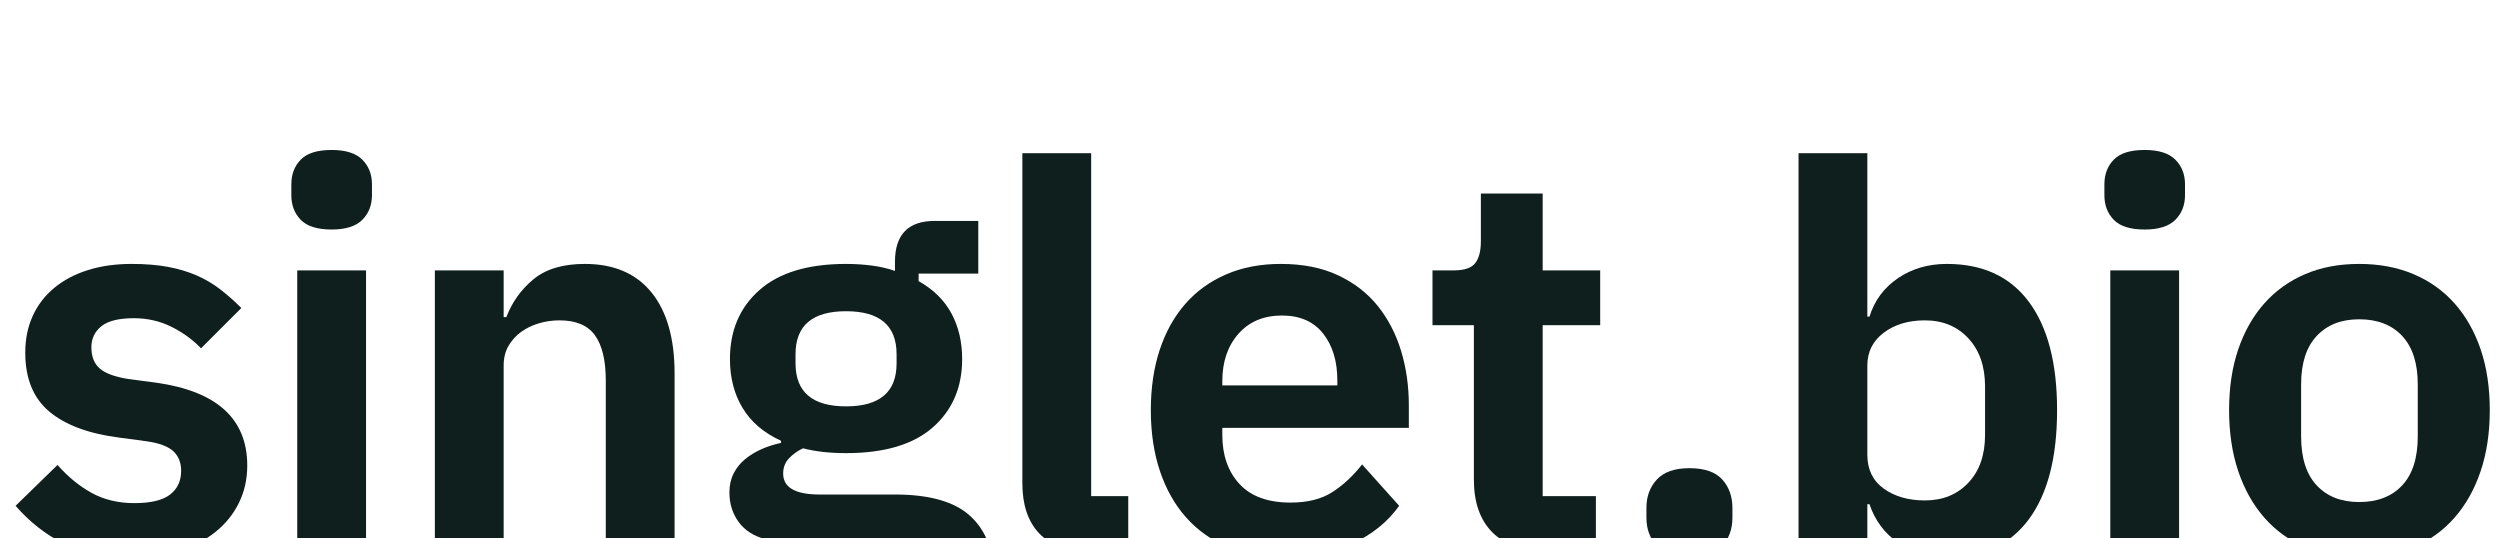
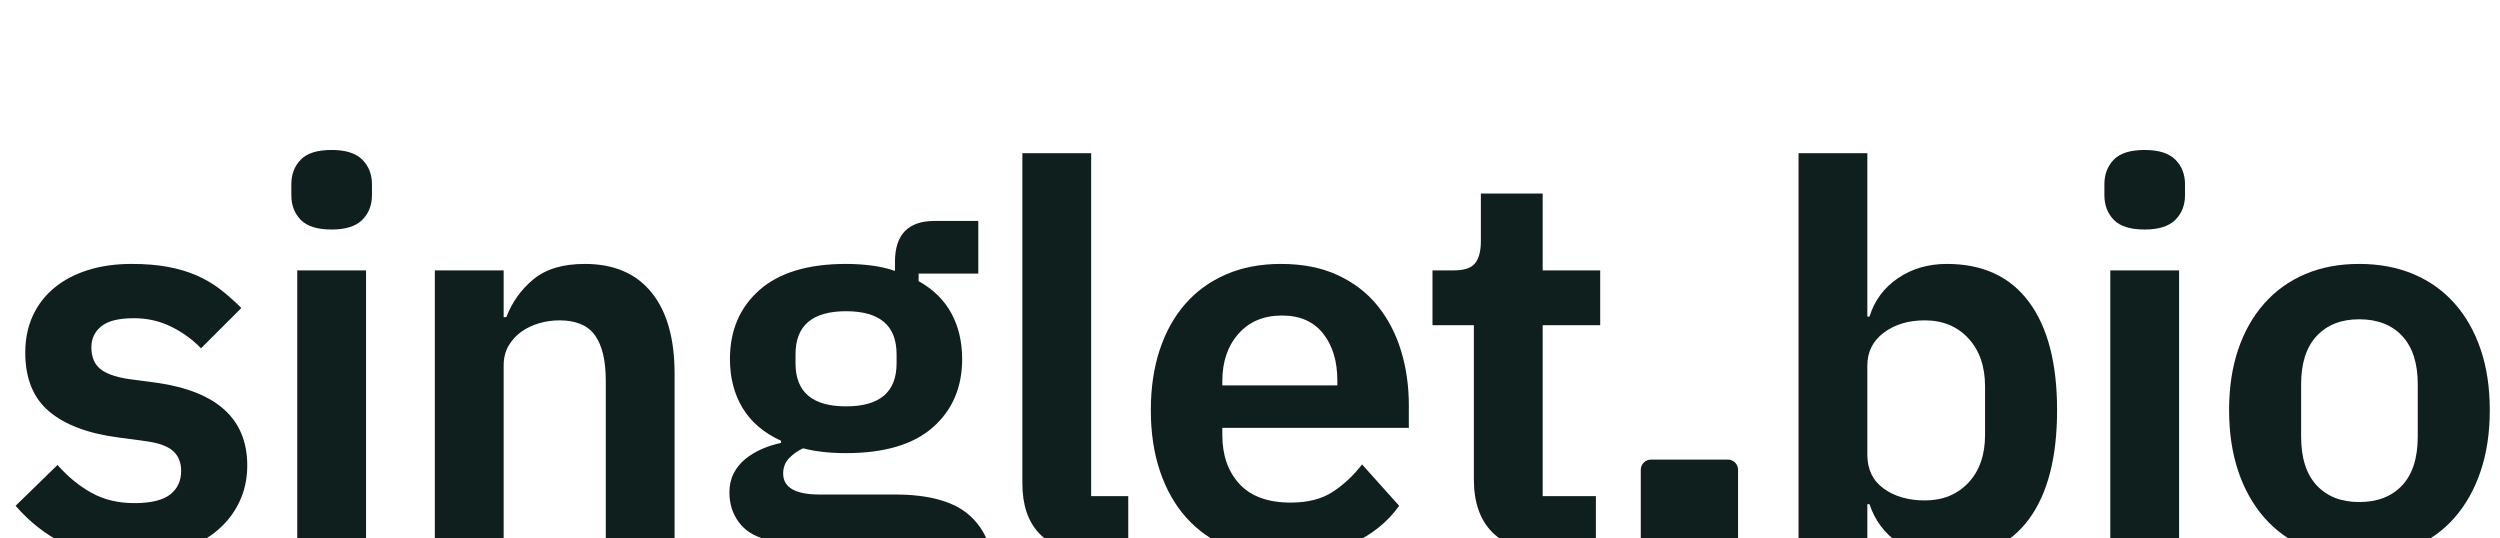
<svg xmlns="http://www.w3.org/2000/svg" viewBox="0 0 465.1 100" width="465.1" height="100" role="img" aria-label="singlet.bio">
  <g transform="translate(0,102.50)">
    <g transform="translate(0.00,0) scale(0.1)" fill="#0F1F1D">
      <path d="M245 12Q170 12 119.0 -13.5Q68 -39 29 -84L107 -160Q136 -127 170.5 -108.0Q205 -89 250 -89Q296 -89 316.5 -105.0Q337 -121 337 -149Q337 -172 322.5 -185.5Q308 -199 273 -204L221 -211Q136 -222 91.5 -259.5Q47 -297 47 -369Q47 -407 61.0 -437.5Q75 -468 101.0 -489.5Q127 -511 163.5 -522.5Q200 -534 245 -534Q283 -534 312.5 -528.5Q342 -523 366.0 -512.5Q390 -502 410.0 -486.5Q430 -471 449 -452L374 -377Q351 -401 319.0 -417.0Q287 -433 249 -433Q207 -433 188.5 -418.0Q170 -403 170 -379Q170 -353 185.5 -339.5Q201 -326 238 -320L291 -313Q460 -289 460 -159Q460 -121 444.5 -89.5Q429 -58 401.0 -35.5Q373 -13 333.5 -0.5Q294 12 245 12Z" />
      <path d="M617.0 -598Q577.0 -598 559.5 -616.0Q542.0 -634 542.0 -662V-682Q542.0 -710 559.5 -728.0Q577.0 -746 617.0 -746Q656.0 -746 674.0 -728.0Q692.0 -710 692.0 -682V-662Q692.0 -634 674.0 -616.0Q656.0 -598 617.0 -598ZM553.0 -522H681.0V0H553.0Z" />
      <path d="M809.0 0V-522H937.0V-435H942.0Q958.0 -477 992.5 -505.5Q1027.0 -534 1088.0 -534Q1169.0 -534 1212.0 -481.0Q1255.0 -428 1255.0 -330V0H1127.0V-317Q1127.0 -373 1107.0 -401.0Q1087.0 -429 1041.0 -429Q1021.0 -429 1002.5 -423.5Q984.0 -418 969.5 -407.5Q955.0 -397 946.0 -381.5Q937.0 -366 937.0 -345V0Z" />
      <path d="M1848.0 44Q1848.0 85 1833.5 116.5Q1819.0 148 1786.0 169.0Q1753.0 190 1701.0 201.0Q1649.0 212 1574.0 212Q1508.0 212 1462.0 203.5Q1416.0 195 1386.5 179.5Q1357.0 164 1344.0 141.0Q1331.0 118 1331.0 89Q1331.0 45 1355.5 20.5Q1380.0 -4 1424.0 -11V-22Q1392.0 -30 1374.5 -53.5Q1357.0 -77 1357.0 -109Q1357.0 -129 1365.0 -144.5Q1373.0 -160 1386.5 -171.0Q1400.0 -182 1417.0 -189.5Q1434.0 -197 1453.0 -201V-205Q1405.0 -227 1381.5 -266.0Q1358.0 -305 1358.0 -357Q1358.0 -437 1413.0 -485.5Q1468.0 -534 1574.0 -534Q1598.0 -534 1621.5 -531.0Q1645.0 -528 1665.0 -521V-538Q1665.0 -614 1739.0 -614H1820.0V-516H1709.0V-502Q1750.0 -479 1770.0 -442.0Q1790.0 -405 1790.0 -357Q1790.0 -278 1735.5 -230.0Q1681.0 -182 1574.0 -182Q1528.0 -182 1494.0 -191Q1479.0 -184 1468.0 -172.5Q1457.0 -161 1457.0 -144Q1457.0 -105 1525.0 -105H1665.0Q1761.0 -105 1804.5 -65.5Q1848.0 -26 1848.0 44ZM1728.0 59Q1728.0 34 1708.0 20.0Q1688.0 6 1639.0 6H1461.0Q1434.0 26 1434.0 60Q1434.0 90 1459.0 107.0Q1484.0 124 1544.0 124H1608.0Q1671.0 124 1699.5 108.0Q1728.0 92 1728.0 59ZM1574.0 -269Q1668.0 -269 1668.0 -349V-366Q1668.0 -446 1574.0 -446Q1480.0 -446 1480.0 -366V-349Q1480.0 -269 1574.0 -269Z" />
      <path d="M2030.0 0Q1964.0 0 1933.0 -33.0Q1902.0 -66 1902.0 -126V-740H2030.0V-102H2099.0V0Z" />
      <path d="M2387.0 12Q2329.0 12 2283.5 -7.5Q2238.0 -27 2206.5 -62.5Q2175.0 -98 2158.0 -148.5Q2141.0 -199 2141.0 -262Q2141.0 -324 2157.5 -374.0Q2174.0 -424 2205.0 -459.5Q2236.0 -495 2281.0 -514.5Q2326.0 -534 2383.0 -534Q2444.0 -534 2489.0 -513.0Q2534.0 -492 2563.0 -456.0Q2592.0 -420 2606.5 -372.5Q2621.0 -325 2621.0 -271V-229H2274.0V-216Q2274.0 -159 2306.0 -124.5Q2338.0 -90 2401.0 -90Q2449.0 -90 2479.5 -110.0Q2510.0 -130 2534.0 -161L2603.0 -84Q2571.0 -39 2515.5 -13.5Q2460.0 12 2387.0 12ZM2385.0 -438Q2334.0 -438 2304.0 -404.0Q2274.0 -370 2274.0 -316V-308H2488.0V-317Q2488.0 -371 2461.5 -404.5Q2435.0 -438 2385.0 -438Z" />
      <path d="M2877.0 0Q2811.0 0 2776.5 -34.5Q2742.0 -69 2742.0 -133V-420H2665.0V-522H2705.0Q2734.0 -522 2744.5 -535.5Q2755.0 -549 2755.0 -576V-665H2870.0V-522H2977.0V-420H2870.0V-102H2969.0V0Z" />
    </g>
    <g transform="translate(299.40,0) scale(0.1)" fill="#0F1F1D">
-       <path d="M149 11Q108 11 88.5 -9.5Q69 -30 69 -62V-80Q69 -112 88.5 -133.0Q108 -154 149 -154Q191 -154 210.0 -133.0Q229 -112 229 -80V-62Q229 -30 210.0 -9.5Q191 11 149 11Z" />
+       <rect x="58.5" y="-170.0" width="181.0" height="181.0" rx="19.0" />
      <path d="M352.0 -740H480.0V-436H484.0Q498.0 -481 537.0 -507.5Q576.0 -534 628.0 -534Q728.0 -534 780.5 -463.5Q833.0 -393 833.0 -262Q833.0 -130 780.5 -59.0Q728.0 12 628.0 12Q576.0 12 537.5 -15.0Q499.0 -42 484.0 -87H480.0V0H352.0ZM587.0 -94Q637.0 -94 668.0 -127.0Q699.0 -160 699.0 -216V-306Q699.0 -362 668.0 -395.5Q637.0 -429 587.0 -429Q541.0 -429 510.5 -406.0Q480.0 -383 480.0 -345V-179Q480.0 -138 510.5 -116.0Q541.0 -94 587.0 -94Z" />
      <path d="M996.0 -598Q956.0 -598 938.5 -616.0Q921.0 -634 921.0 -662V-682Q921.0 -710 938.5 -728.0Q956.0 -746 996.0 -746Q1035.0 -746 1053.0 -728.0Q1071.0 -710 1071.0 -682V-662Q1071.0 -634 1053.0 -616.0Q1035.0 -598 996.0 -598ZM932.0 -522H1060.0V0H932.0Z" />
      <path d="M1395.0 12Q1339.0 12 1294.5 -7.0Q1250.0 -26 1218.5 -62.0Q1187.0 -98 1170.0 -148.5Q1153.0 -199 1153.0 -262Q1153.0 -325 1170.0 -375.0Q1187.0 -425 1218.5 -460.5Q1250.0 -496 1294.5 -515.0Q1339.0 -534 1395.0 -534Q1451.0 -534 1496.0 -515.0Q1541.0 -496 1572.5 -460.5Q1604.0 -425 1621.0 -375.0Q1638.0 -325 1638.0 -262Q1638.0 -199 1621.0 -148.5Q1604.0 -98 1572.5 -62.0Q1541.0 -26 1496.0 -7.0Q1451.0 12 1395.0 12ZM1395.0 -91Q1446.0 -91 1475.0 -122.0Q1504.0 -153 1504.0 -213V-310Q1504.0 -369 1475.0 -400.0Q1446.0 -431 1395.0 -431Q1345.0 -431 1316.0 -400.0Q1287.0 -369 1287.0 -310V-213Q1287.0 -153 1316.0 -122.0Q1345.0 -91 1395.0 -91Z" />
    </g>
  </g>
</svg>
